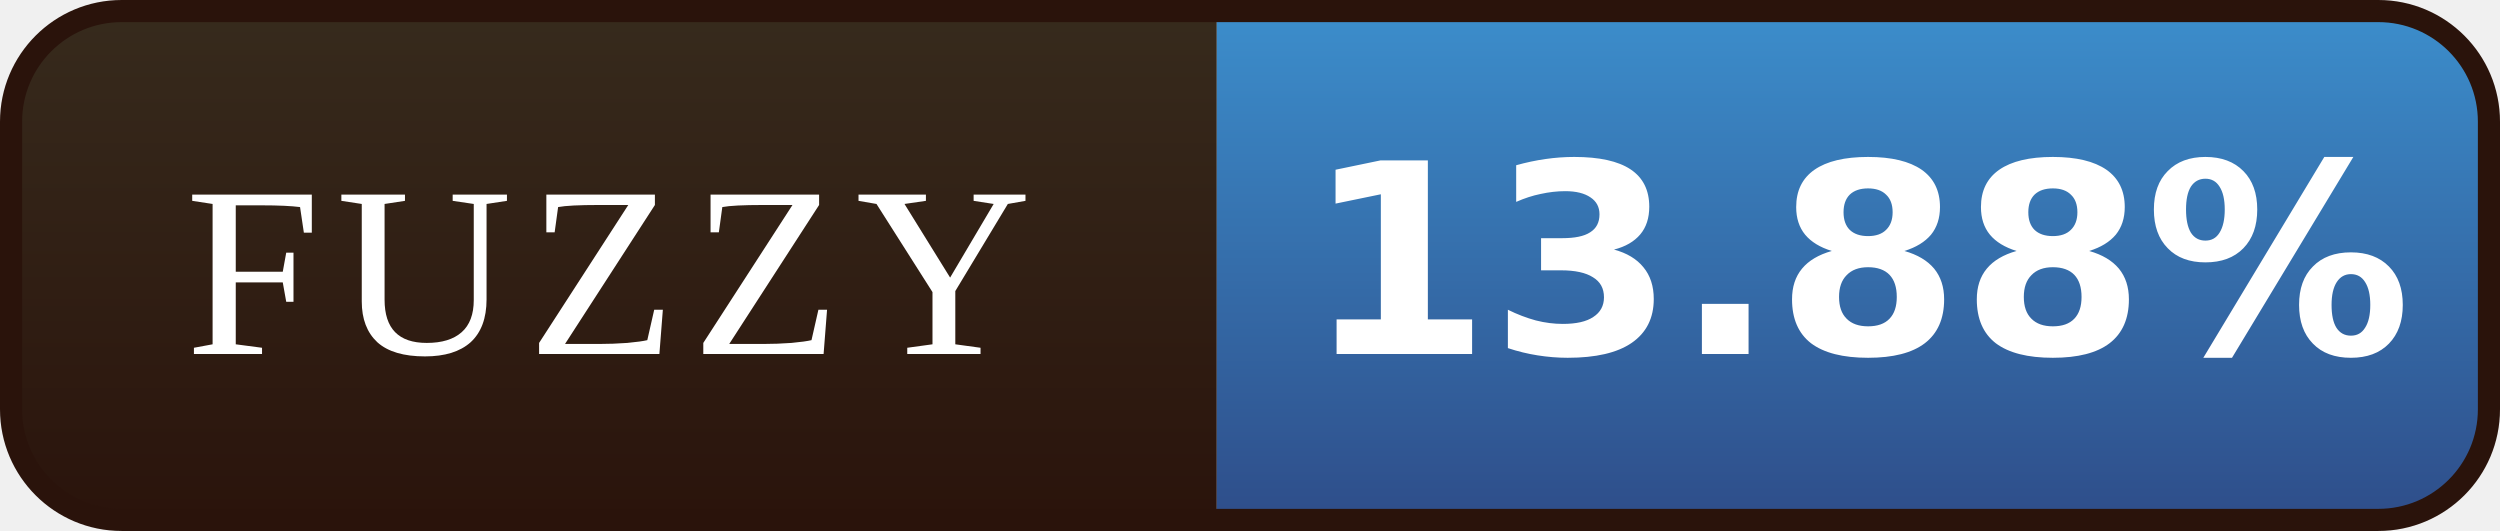
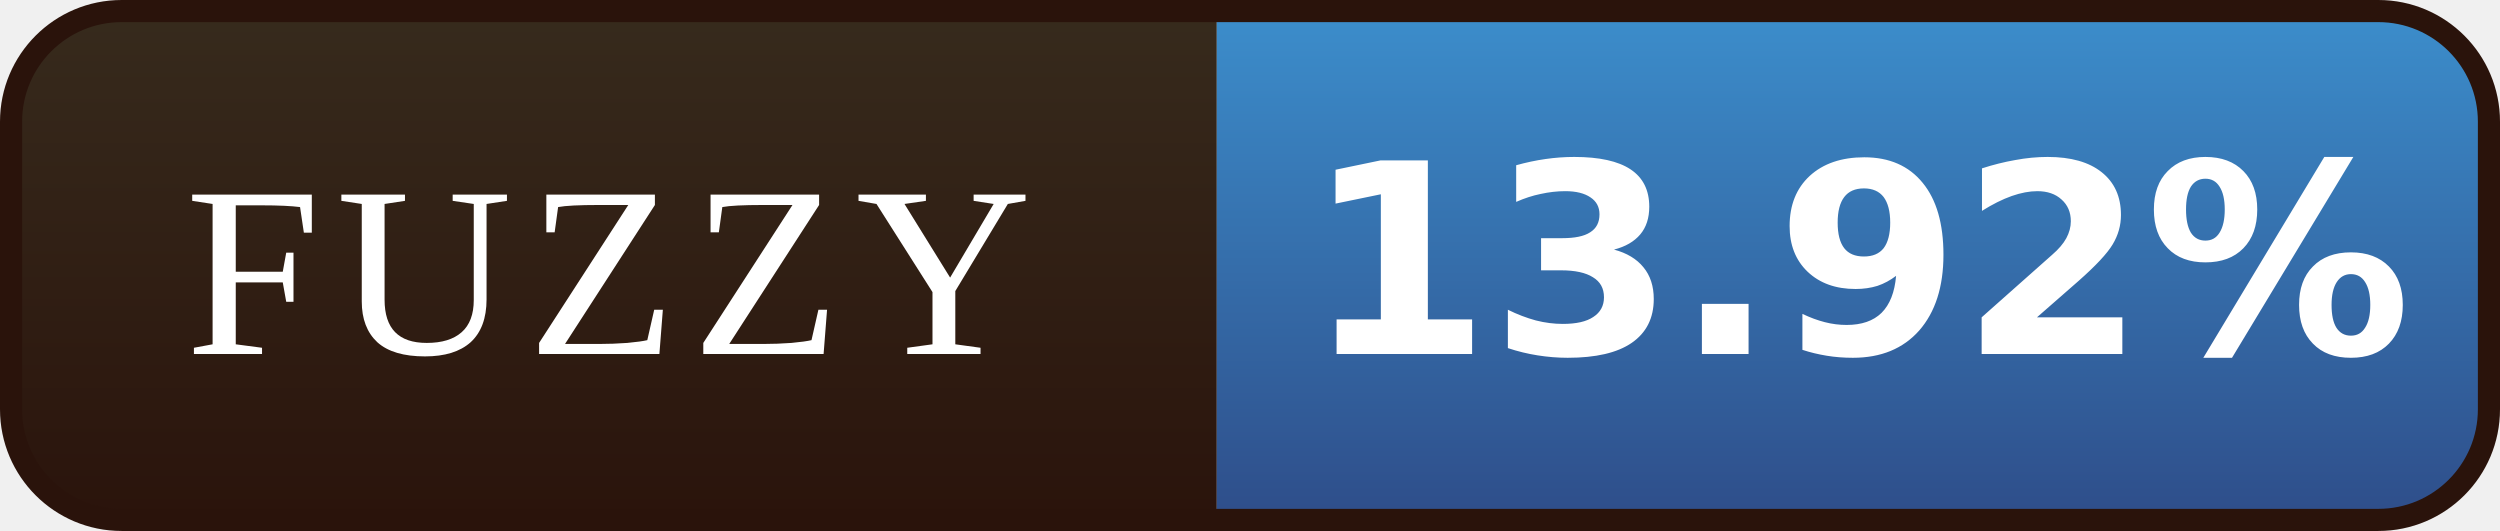
- <svg xmlns="http://www.w3.org/2000/svg" width="113" height="24" viewBox="0 0 113 24" role="img" aria-label="FUZZY: 13.88%">
+ <svg xmlns="http://www.w3.org/2000/svg" width="113" height="24" viewBox="0 0 113 24" role="img" aria-label="FUZZY: 13.92%">
  <defs>
    <linearGradient id="l" x1="0" y1="0" x2="0" y2="1">
      <stop offset="0" stop-color="#372B1D" />
      <stop offset="1" stop-color="#2A130B" />
    </linearGradient>
    <linearGradient id="v" x1="0" y1="0" x2="0" y2="1">
      <stop offset="0" stop-color="#3C8FCD" />
      <stop offset="1" stop-color="#2E4C88" />
    </linearGradient>
    <clipPath id="r">
      <rect x="0.5" y="0.5" width="112" height="23" rx="5" />
    </clipPath>
  </defs>
  <g clip-path="url(#r)">
    <rect width="55" height="24" fill="url(#l)" />
    <rect x="55" width="58" height="24" fill="url(#v)" />
  </g>
  <rect x="0.5" y="0.5" width="112" height="23" rx="5" fill="none" stroke="#2A130B" />
  <g font-family="Georgia,'Times New Roman',serif" font-size="11" letter-spacing="0.7" fill="#FFFFFF" text-anchor="middle">
    <text x="27.5" y="16">FUZZY</text>
  </g>
  <g font-family="Verdana,'DejaVu Sans',sans-serif" font-size="12" font-weight="bold" fill="#FFFFFF" text-anchor="middle">
-     <text x="84.0" y="16">13.88%</text>
+     <text x="84.0" y="16">13.92%</text>
  </g>
</svg>
